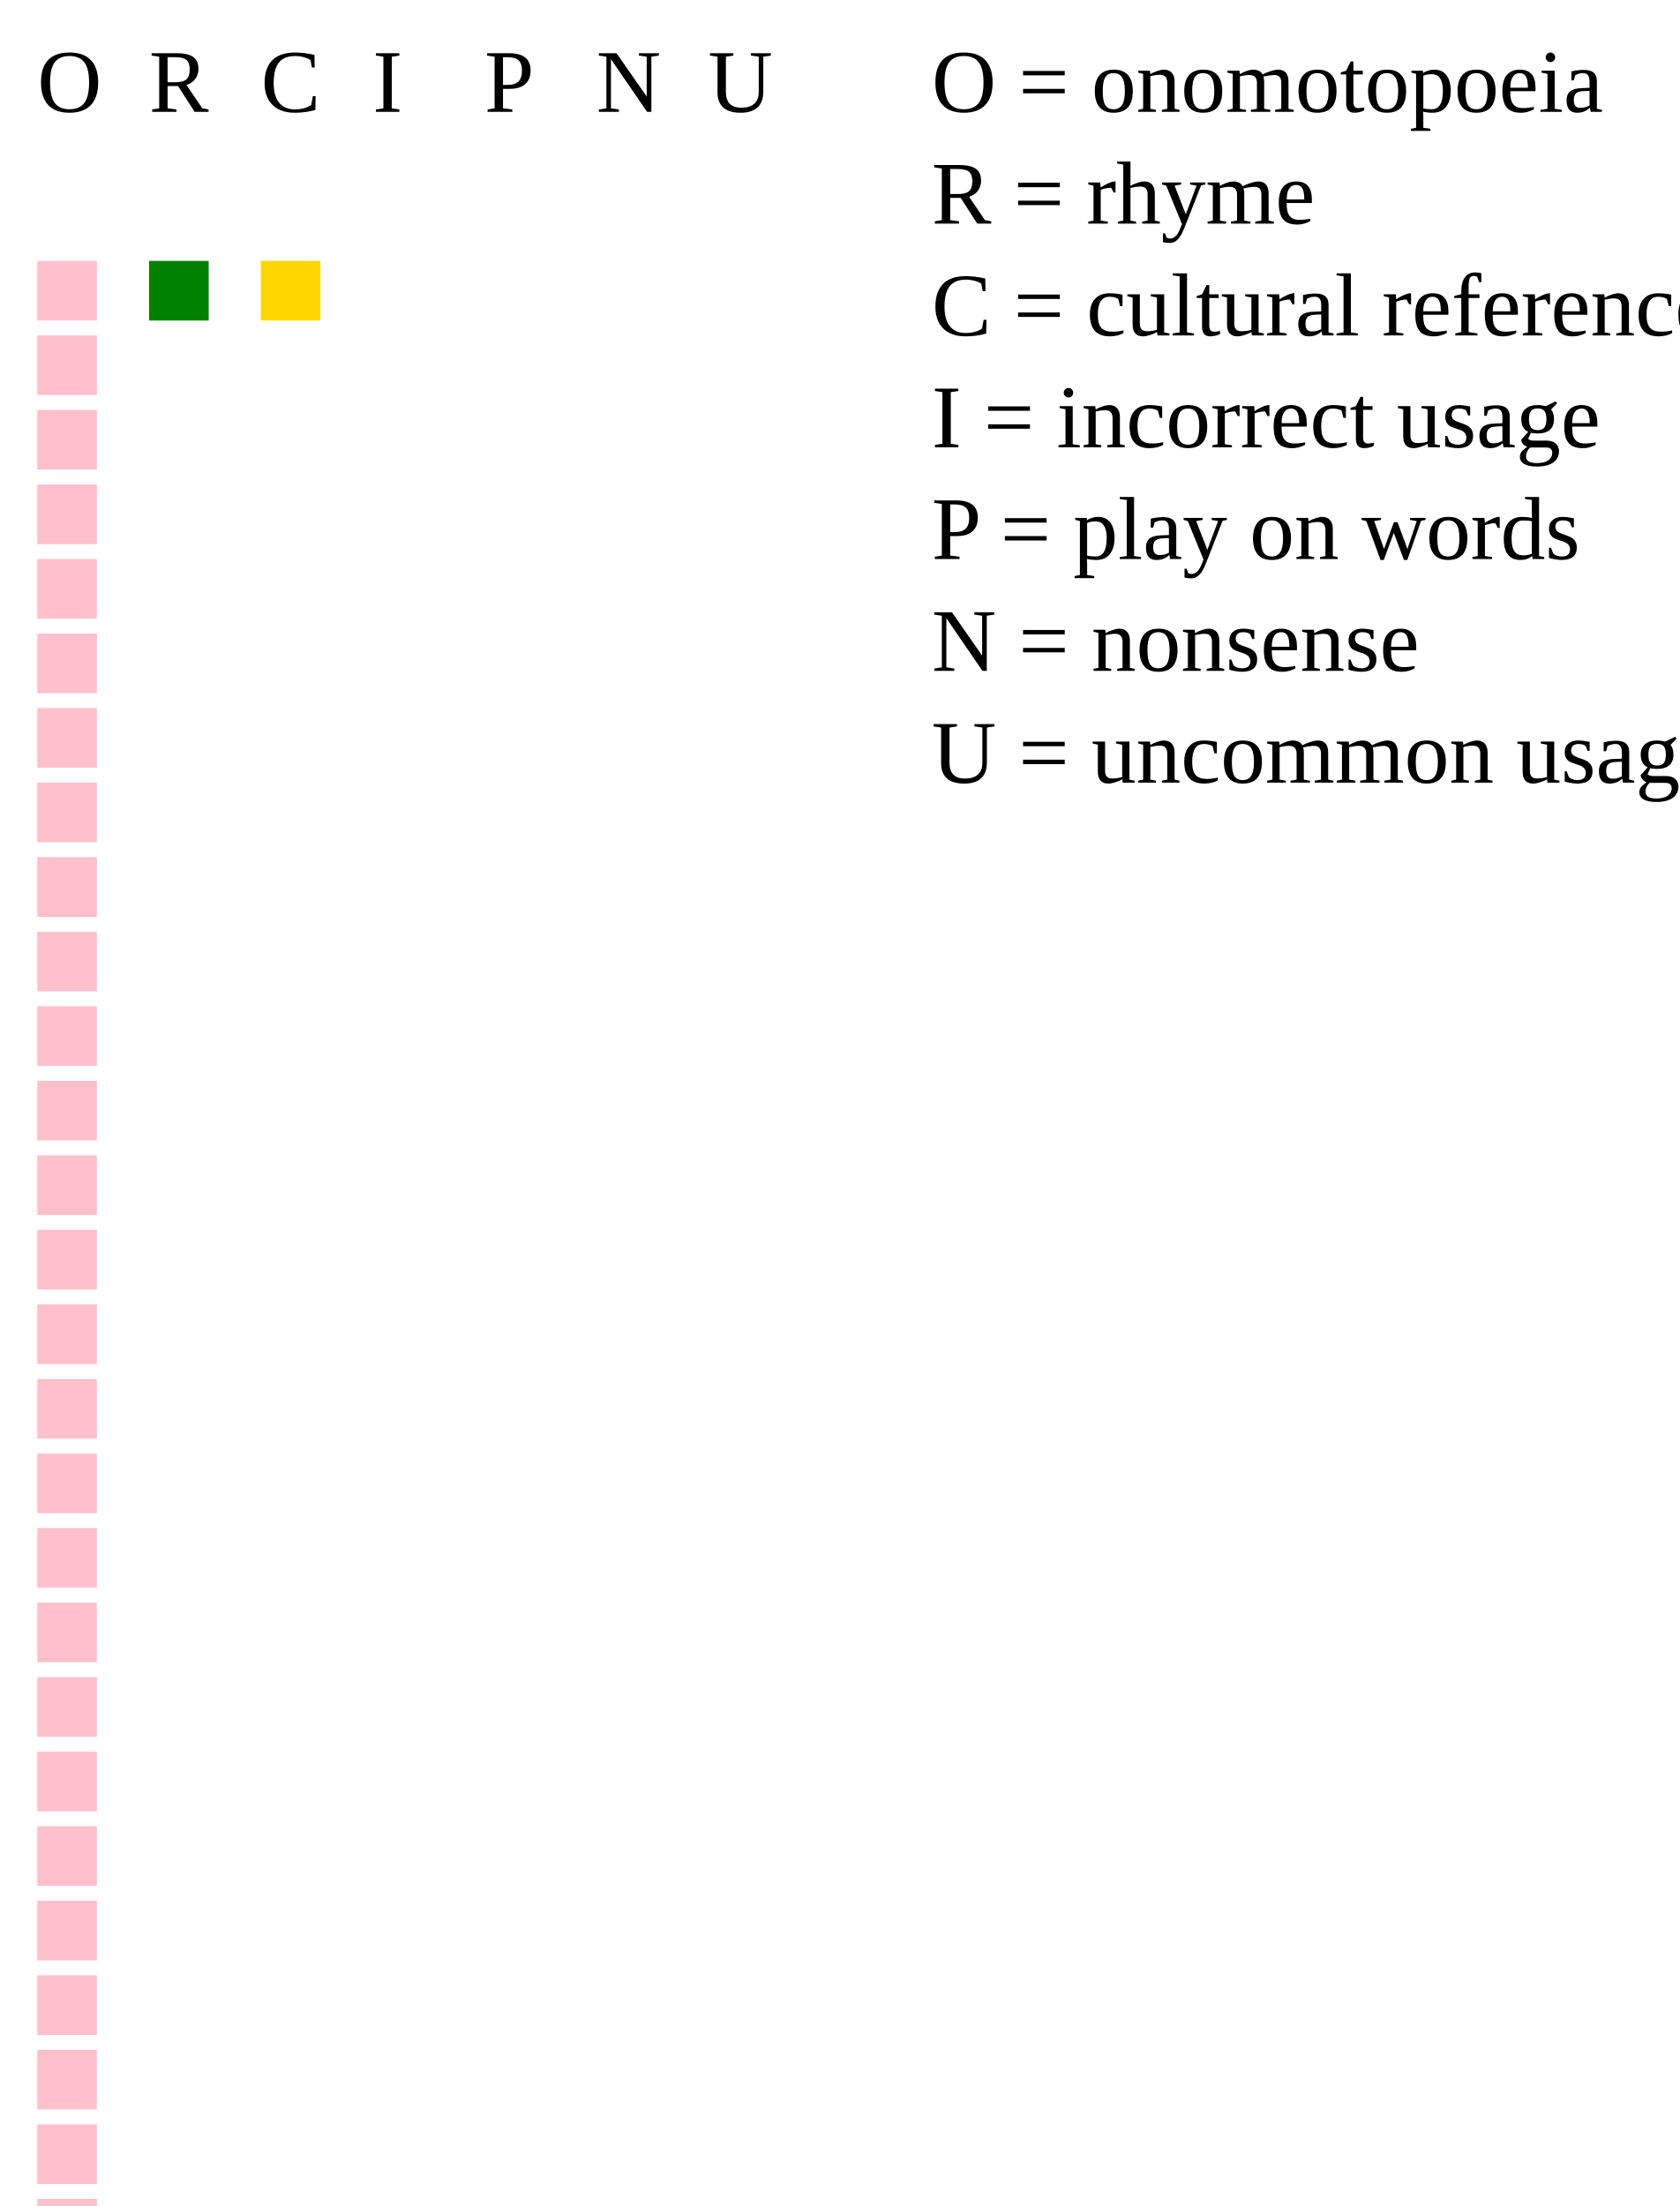
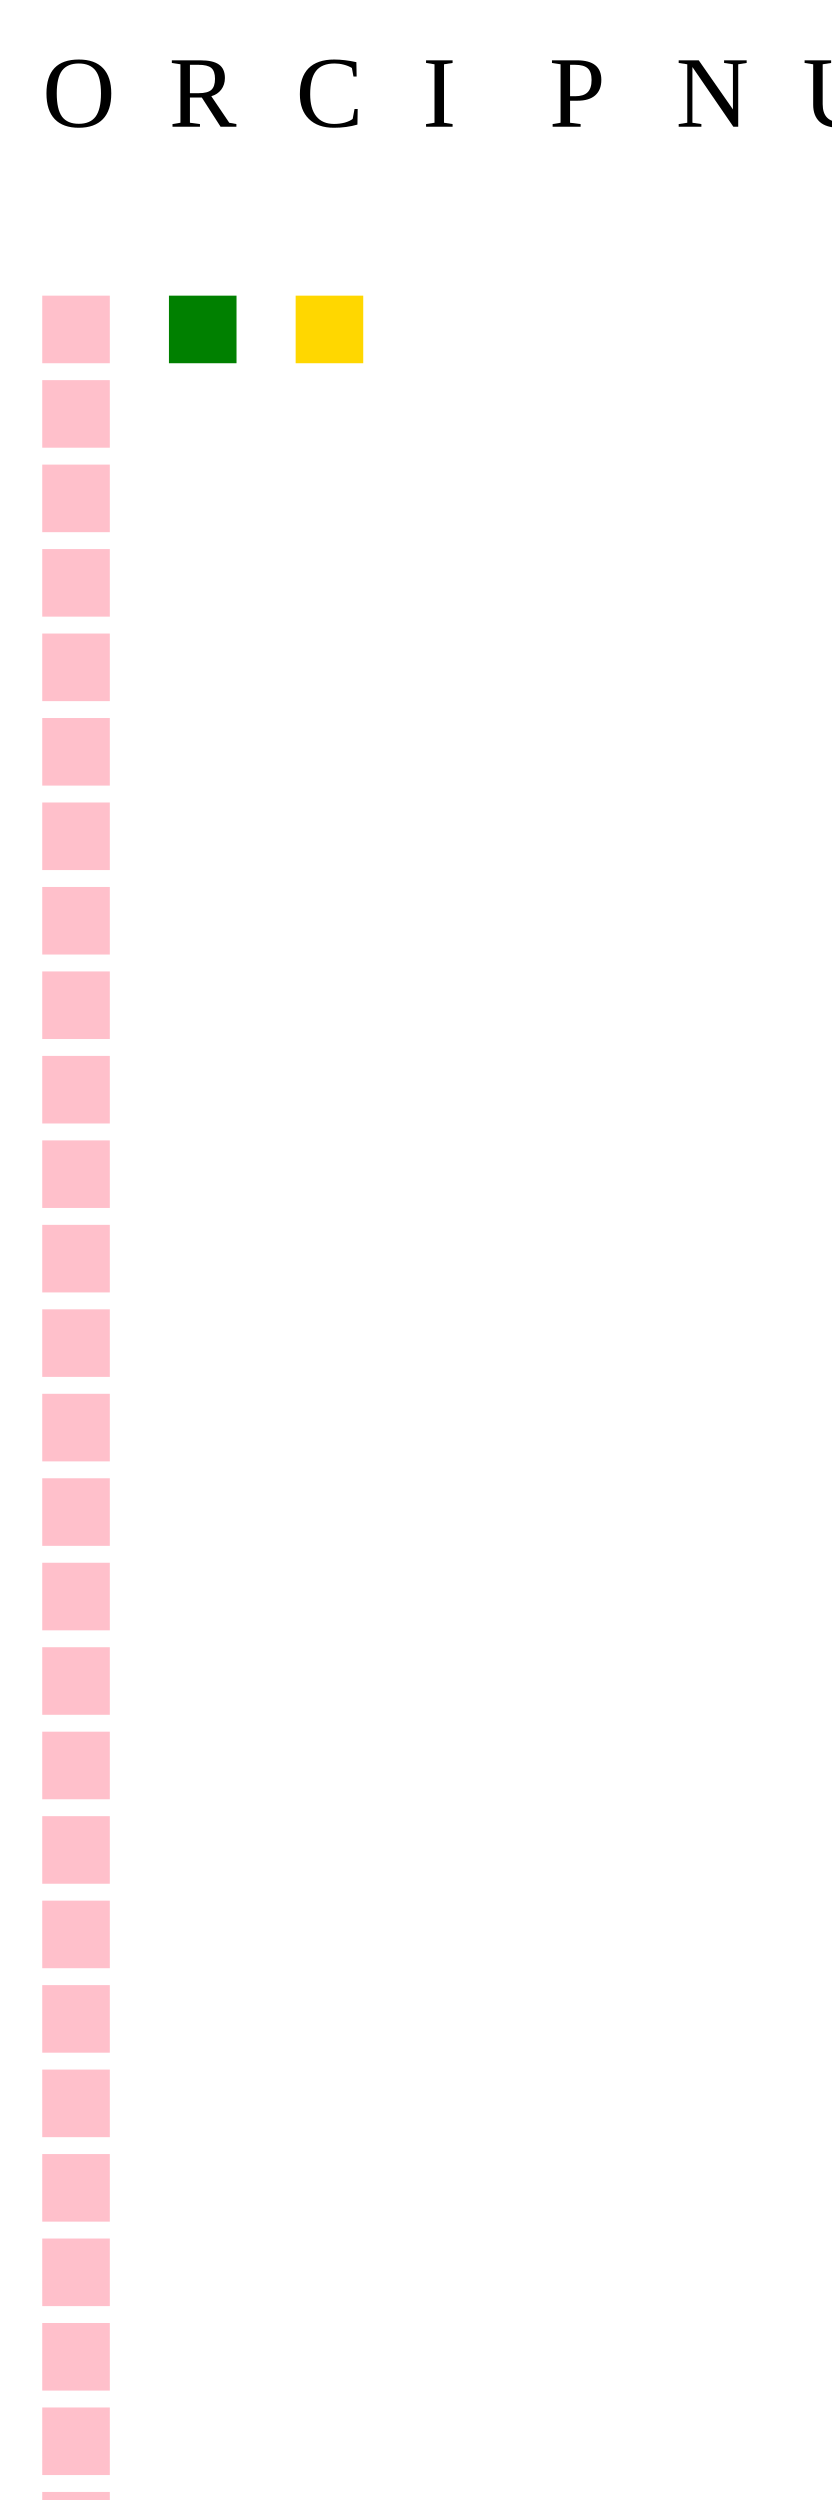
<svg xmlns="http://www.w3.org/2000/svg">
  <g transform="translate(5,15)">
    <text x="0" y="0">O</text>
    <text x="15" y="0">R</text>
    <text x="30" y="0">C</text>
    <text x="45" y="0">I</text>
    <text x="60" y="0">P</text>
    <text x="75" y="0">N</text>
    <text x="90" y="0">U</text>
    <rect x="0" y="20" fill="pink" height="8" width="8" />
    <rect x="0" y="30" fill="pink" height="8" width="8" />
    <rect x="0" y="40" fill="pink" height="8" width="8" />
    <rect x="0" y="50" fill="pink" height="8" width="8" />
    <rect x="0" y="60" fill="pink" height="8" width="8" />
    <rect x="0" y="70" fill="pink" height="8" width="8" />
    <rect x="0" y="80" fill="pink" height="8" width="8" />
    <rect x="0" y="90" fill="pink" height="8" width="8" />
    <rect x="0" y="100" fill="pink" height="8" width="8" />
    <rect x="0" y="110" fill="pink" height="8" width="8" />
    <rect x="0" y="120" fill="pink" height="8" width="8" />
    <rect x="0" y="130" fill="pink" height="8" width="8" />
    <rect x="0" y="140" fill="pink" height="8" width="8" />
    <rect x="0" y="150" fill="pink" height="8" width="8" />
    <rect x="0" y="160" fill="pink" height="8" width="8" />
    <rect x="0" y="170" fill="pink" height="8" width="8" />
    <rect x="0" y="180" fill="pink" height="8" width="8" />
    <rect x="0" y="190" fill="pink" height="8" width="8" />
    <rect x="0" y="200" fill="pink" height="8" width="8" />
    <rect x="0" y="210" fill="pink" height="8" width="8" />
    <rect x="0" y="220" fill="pink" height="8" width="8" />
    <rect x="0" y="230" fill="pink" height="8" width="8" />
    <rect x="0" y="240" fill="pink" height="8" width="8" />
    <rect x="0" y="250" fill="pink" height="8" width="8" />
    <rect x="0" y="260" fill="pink" height="8" width="8" />
    <rect x="0" y="270" fill="pink" height="8" width="8" />
    <rect x="0" y="280" fill="pink" height="8" width="8" />
    <rect x="15" y="20" fill="green" height="8" width="8" />
    <rect x="30" y="20" fill="gold" height="8" width="8" />
-     <text x="120" y="0">O = onomotopoeia</text>
-     <text x="120" y="15">R = rhyme</text>
-     <text x="120" y="30">C = cultural reference</text>
-     <text x="120" y="45">I = incorrect usage</text>
-     <text x="120" y="60">P = play on words</text>
-     <text x="120" y="75">N = nonsense</text>
-     <text x="120" y="90">U = uncommon usage</text>
  </g>
</svg>
